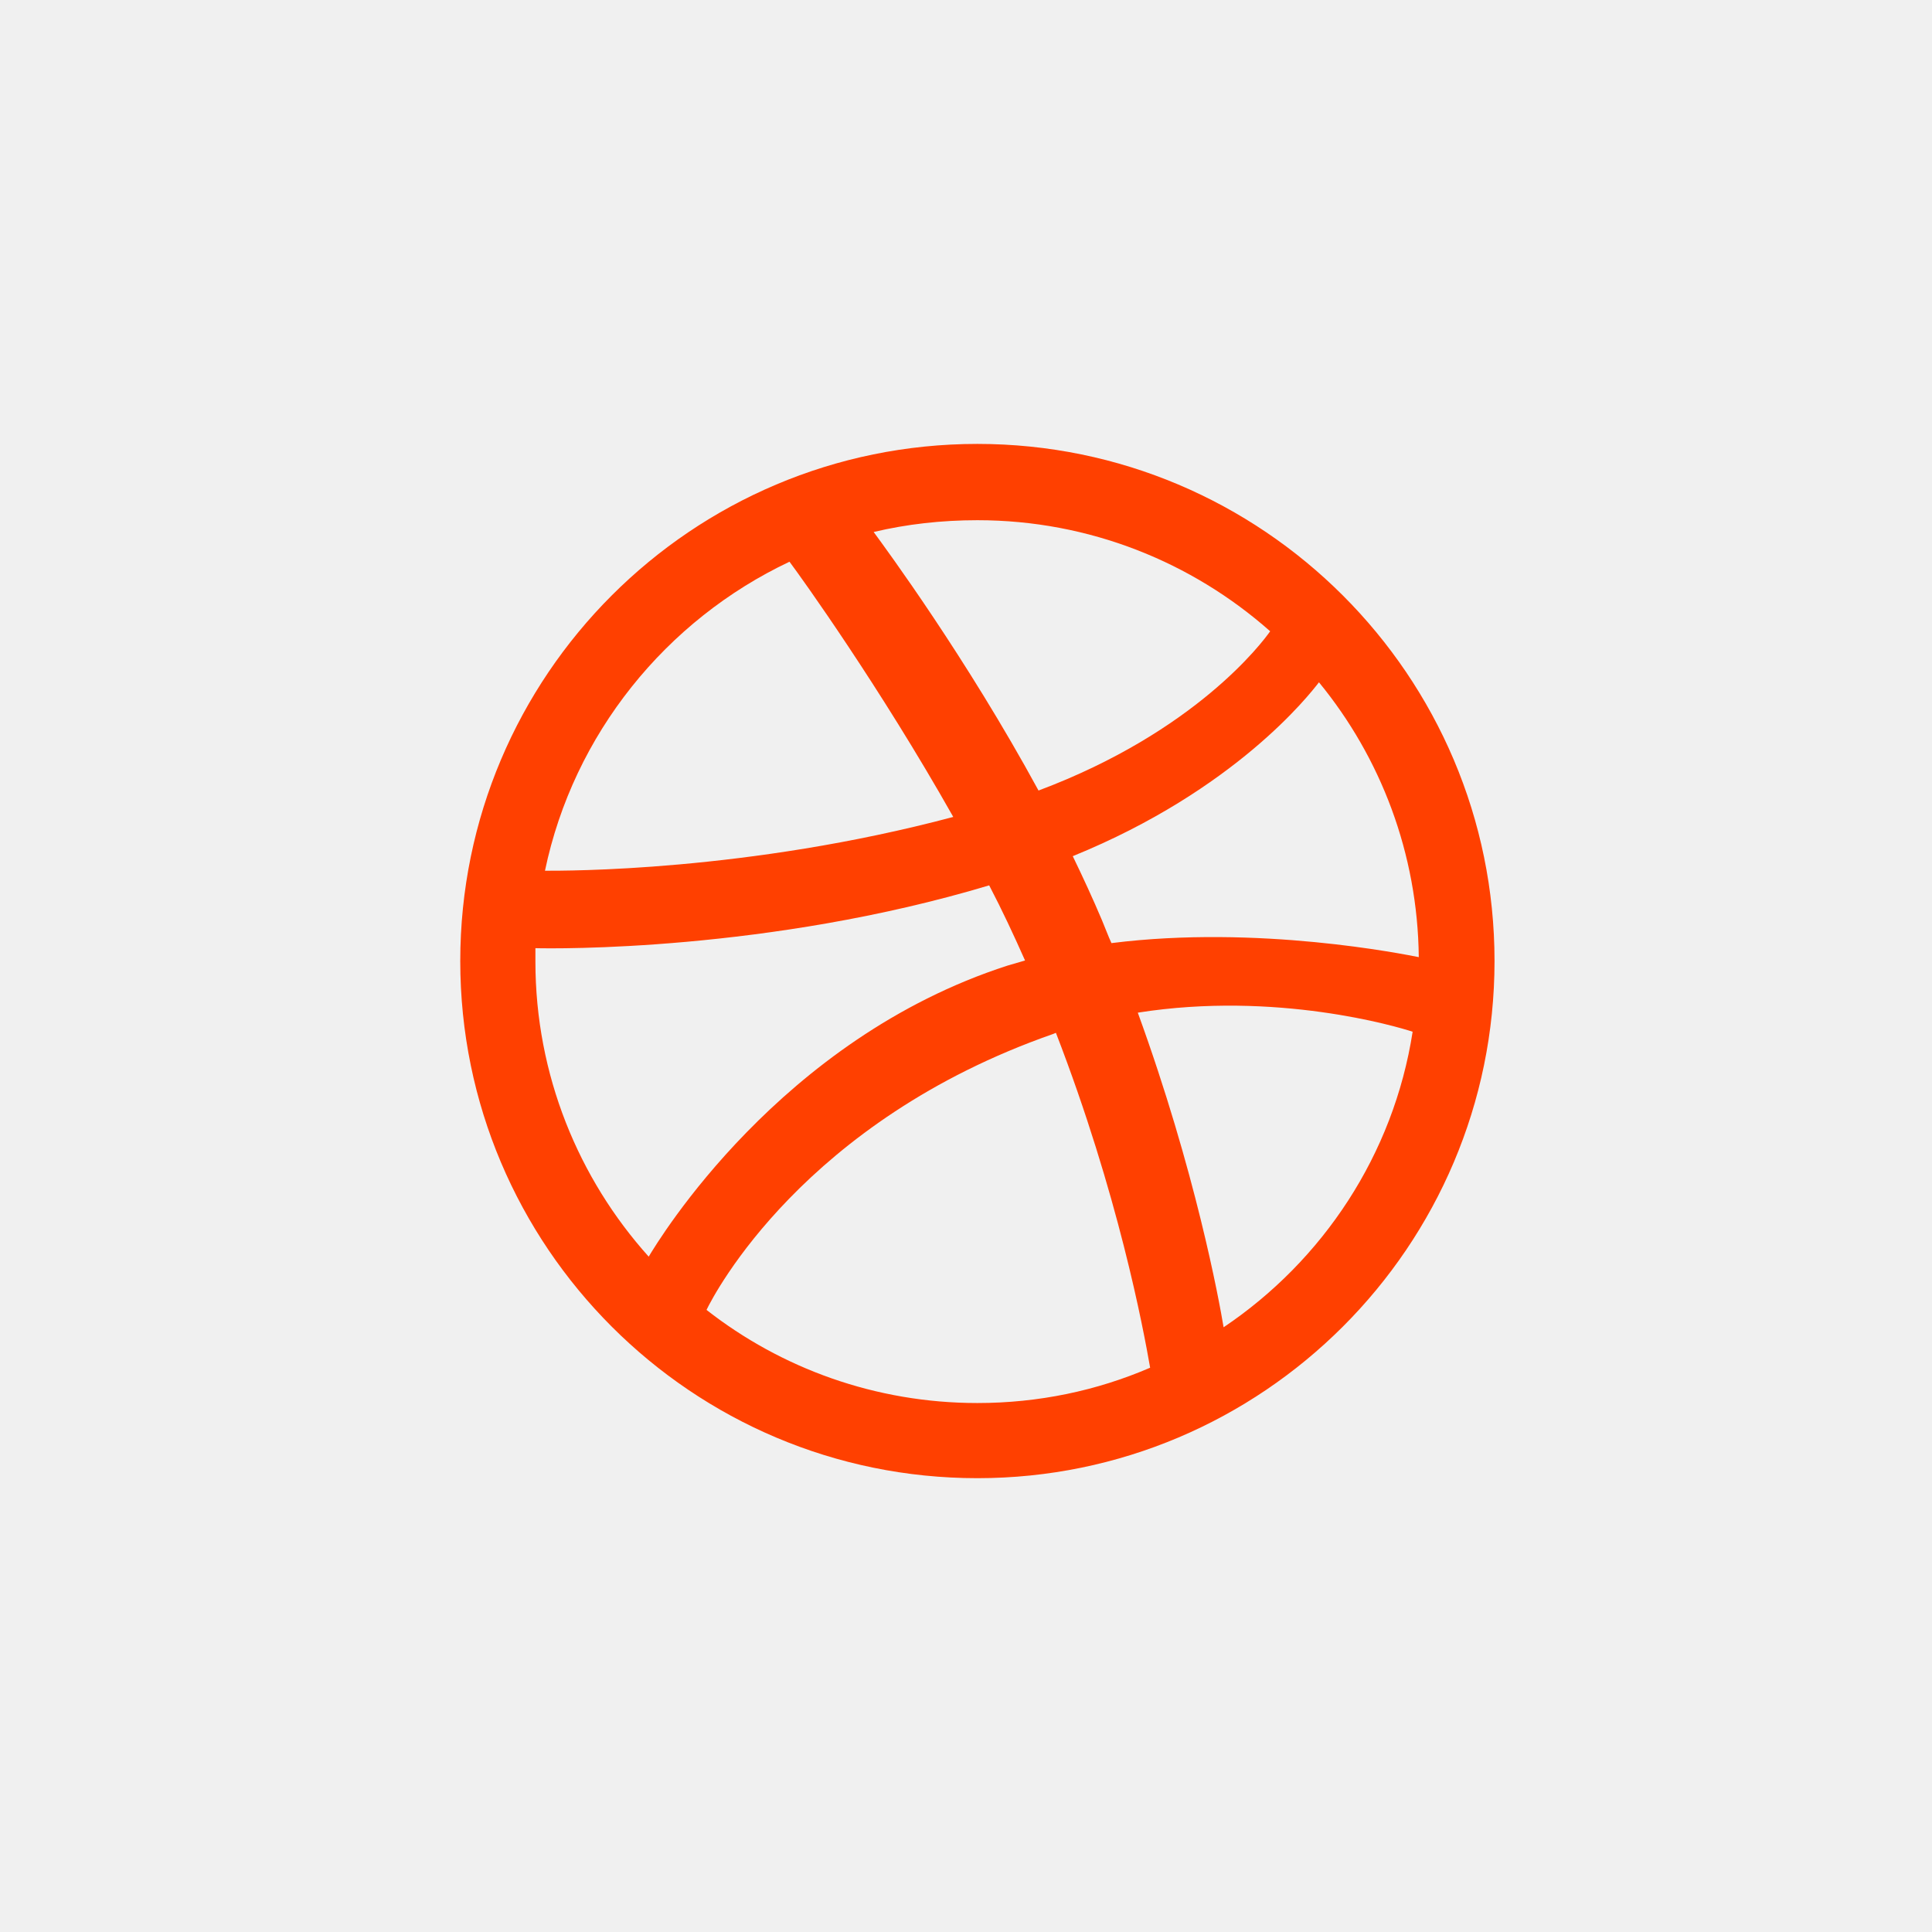
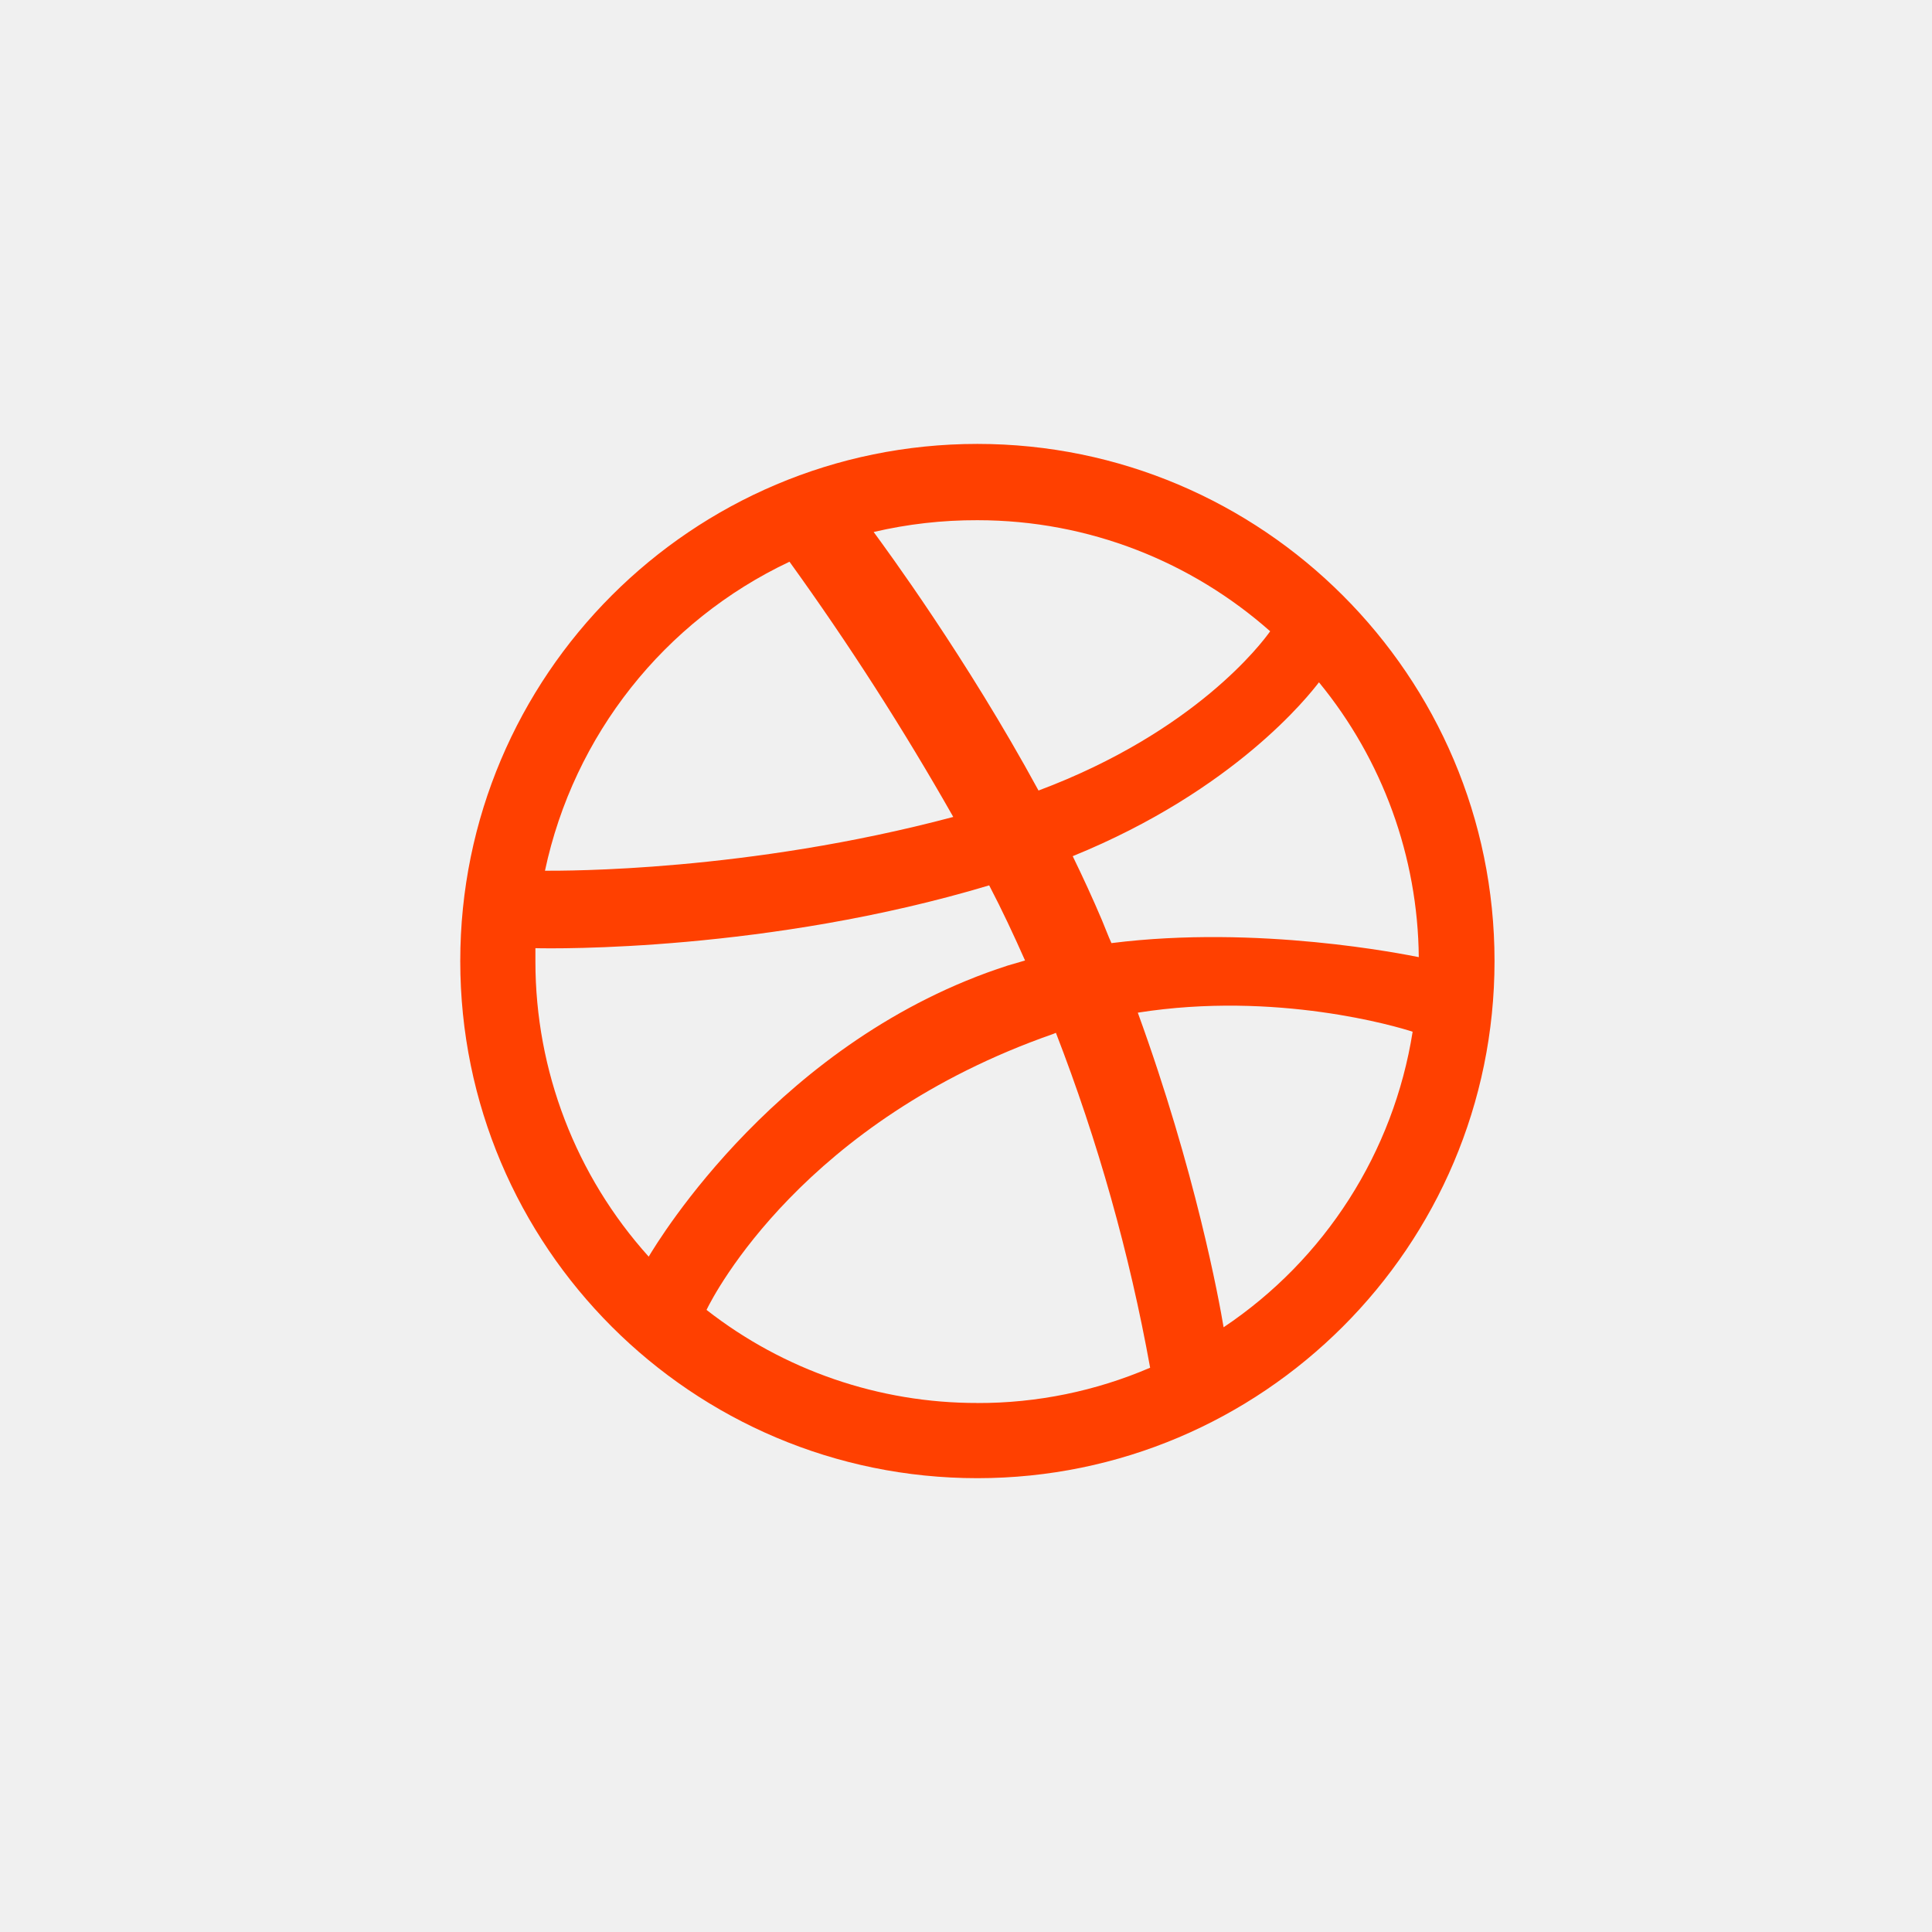
- <svg xmlns="http://www.w3.org/2000/svg" width="39" height="39" viewBox="0 0 39 39" fill="none">
+ <svg xmlns="http://www.w3.org/2000/svg" width="39" height="39" fill="none">
  <g clip-path="url(#clip0)">
-     <path fill-rule="evenodd" clip-rule="evenodd" d="M19.73 8.961C13.967 8.961 9.291 13.637 9.291 19.4C9.291 25.163 13.967 29.839 19.73 29.839C25.482 29.839 30.169 25.163 30.169 19.4C30.169 13.637 25.482 8.961 19.73 8.961ZM26.625 13.773C27.87 15.29 28.618 17.226 28.64 19.321C28.346 19.264 25.402 18.664 22.436 19.038C22.368 18.891 22.311 18.732 22.244 18.574C22.062 18.143 21.858 17.702 21.655 17.283C24.938 15.947 26.433 14.022 26.625 13.773ZM19.73 10.501C21.994 10.501 24.066 11.35 25.64 12.743C25.482 12.969 24.134 14.77 20.964 15.958C19.504 13.275 17.885 11.079 17.636 10.739C18.303 10.581 19.005 10.501 19.73 10.501ZM15.937 11.339C16.175 11.656 17.76 13.864 19.243 16.491C15.077 17.6 11.397 17.577 11.001 17.577C11.578 14.815 13.446 12.517 15.937 11.339ZM10.808 19.412C10.808 19.321 10.808 19.23 10.808 19.14C11.193 19.151 15.518 19.208 19.968 17.872C20.228 18.37 20.466 18.879 20.692 19.389C20.579 19.423 20.455 19.457 20.341 19.491C15.745 20.974 13.299 25.027 13.095 25.367C11.68 23.793 10.808 21.698 10.808 19.412ZM19.73 28.322C17.669 28.322 15.767 27.62 14.262 26.442C14.42 26.114 16.232 22.627 21.259 20.872C21.281 20.861 21.292 20.861 21.315 20.849C22.572 24.099 23.081 26.827 23.217 27.609C22.142 28.073 20.964 28.322 19.73 28.322ZM24.7 26.793C24.61 26.25 24.134 23.646 22.968 20.442C25.765 20 28.21 20.725 28.516 20.827C28.131 23.306 26.704 25.446 24.7 26.793Z" fill="#FF4000" />
+     <path fill-rule="evenodd" clip-rule="evenodd" d="M19.73 8.961c-5.763 0-10.439 4.676-10.439 10.44 0 5.762 4.676 10.438 10.439 10.438 5.752 0 10.439-4.676 10.439-10.439S25.48 8.961 19.73 8.961zm6.895 4.812a8.875 8.875 0 0 1 2.015 5.548c-.294-.057-3.238-.657-6.204-.283-.068-.147-.125-.306-.192-.464-.182-.43-.386-.872-.59-1.291 3.284-1.336 4.779-3.26 4.971-3.51zm-6.895-3.272c2.264 0 4.336.85 5.91 2.242-.159.226-1.506 2.027-4.676 3.215-1.46-2.683-3.08-4.88-3.328-5.219a9.067 9.067 0 0 1 2.094-.238zm-3.793.838a56.259 56.259 0 0 1 3.306 5.152c-4.166 1.109-7.846 1.086-8.242 1.086a8.958 8.958 0 0 1 4.936-6.238zm-5.129 8.072v-.271c.385.011 4.71.068 9.16-1.268.26.498.498 1.007.724 1.517-.113.034-.237.068-.35.102-4.597 1.483-7.043 5.536-7.247 5.876a8.896 8.896 0 0 1-2.287-5.956zm8.922 8.91a8.854 8.854 0 0 1-5.468-1.879c.158-.328 1.97-3.815 6.997-5.57.022-.011.033-.011.056-.023a36.864 36.864 0 0 1 1.902 6.76 8.771 8.771 0 0 1-3.487.713zm4.97-1.528c-.09-.543-.566-3.147-1.732-6.351 2.797-.442 5.242.283 5.548.385a8.84 8.84 0 0 1-3.816 5.966z" fill="#FF4000" />
  </g>
  <defs>
    <clipPath id="clip0">
-       <rect width="20.878" height="20.878" fill="white" transform="translate(9.29126 8.96143)" />
+       <path fill="#fff" transform="translate(9.291 8.961)" d="M0 0H20.878V20.878H0z" />
    </clipPath>
  </defs>
</svg>
